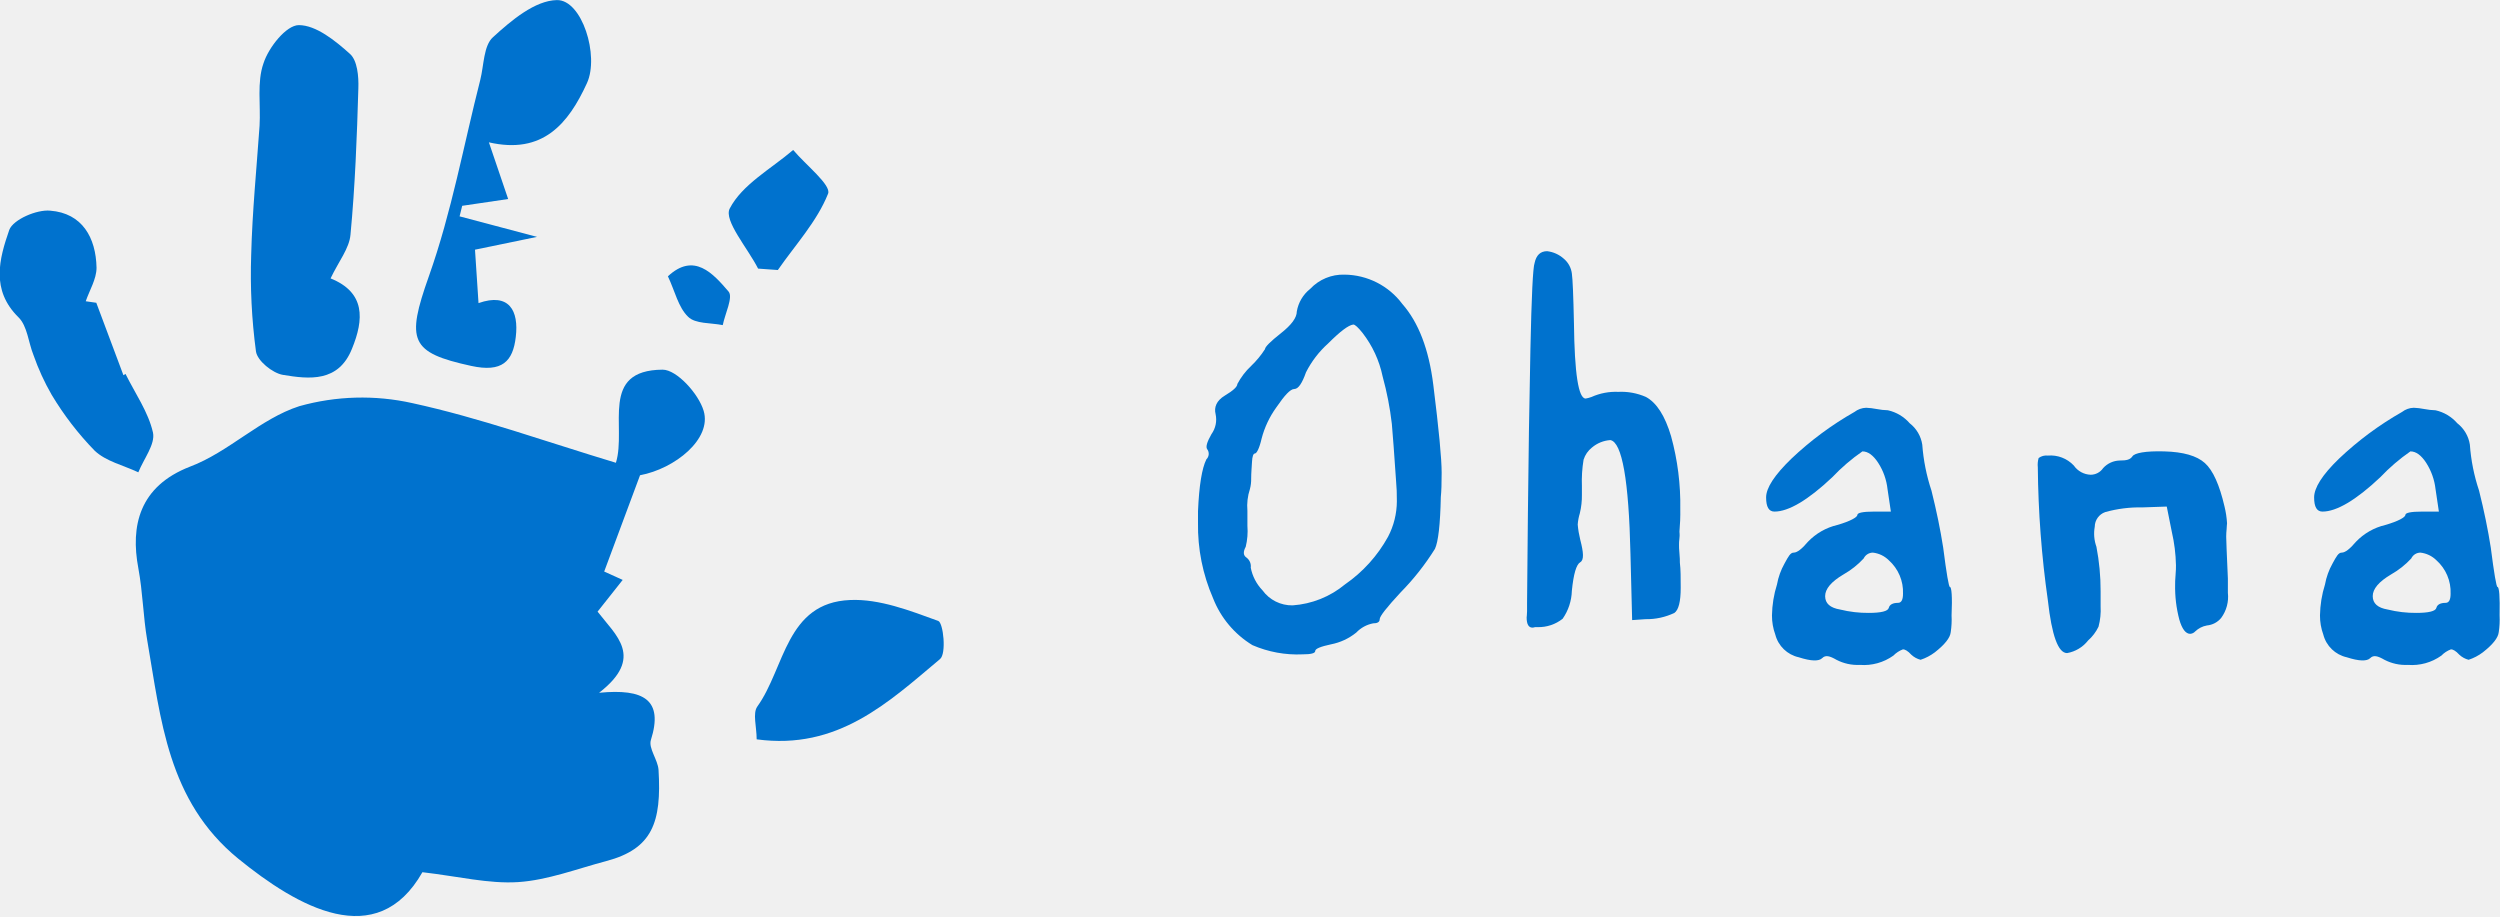
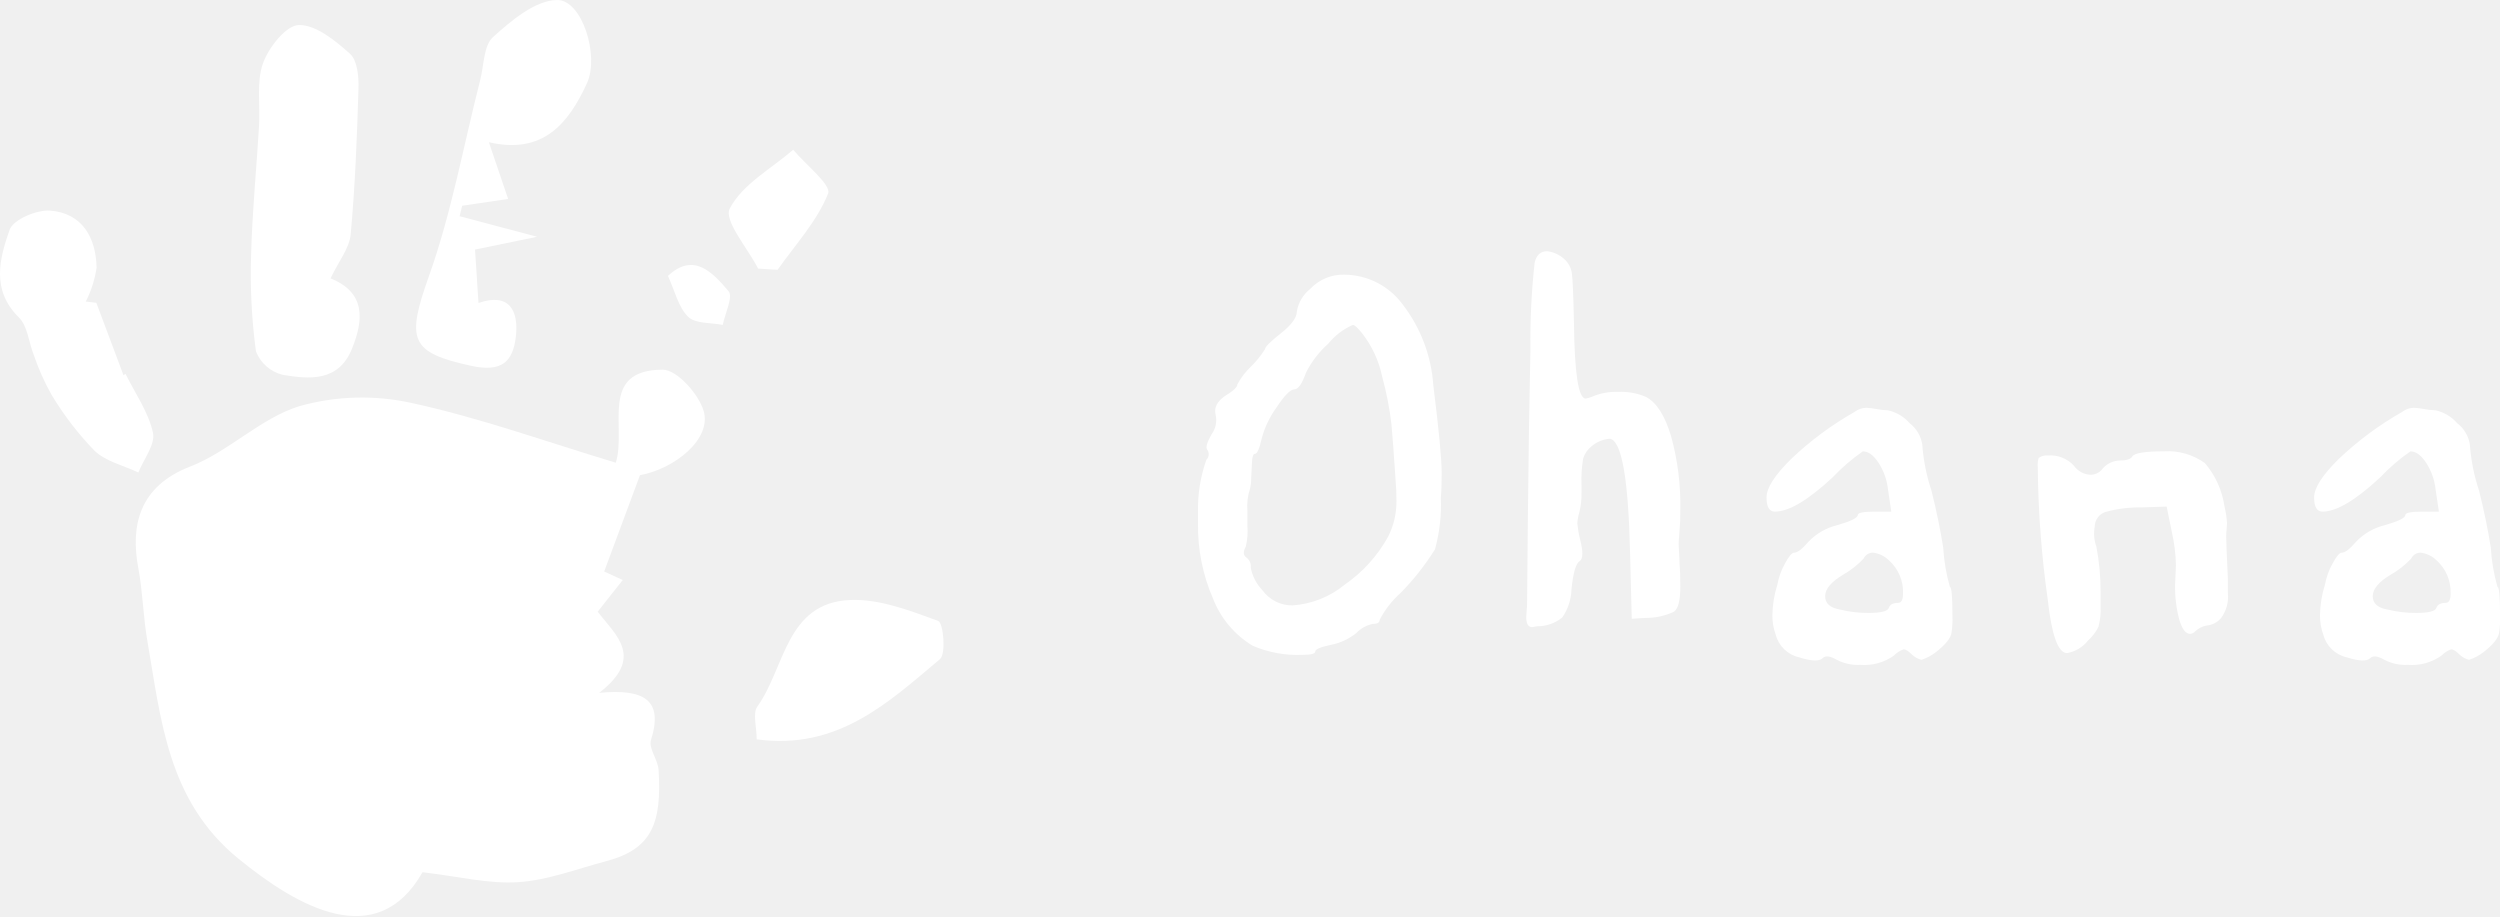
- <svg xmlns="http://www.w3.org/2000/svg" viewBox="0 0 298.58 109.41">
-   <defs>
-     <style>.cls-1{fill:#0072ce;}</style>
-   </defs>
-   <g id="Calque_2" data-name="Calque 2">
-     <g id="Logo">
-       <path class="cls-1" d="M167.48,36.3a8.71,8.71,0,0,0-6.9-3.5,5.39,5.39,0,0,0-4.1,1.7,4.37,4.37,0,0,0-1.6,2.7c0,.74-.63,1.6-1.9,2.6s-1.9,1.64-1.9,1.9a10.8,10.8,0,0,1-1.65,2,8.3,8.3,0,0,0-1.65,2.16c0,.33-.5.79-1.5,1.39s-1.3,1.4-1.1,2.2a3,3,0,0,1-.5,2.41c-.53.93-.7,1.53-.5,1.79a.92.92,0,0,1-.1,1.21c-.53,1.06-.87,3.13-1,6.19v1.4a21.65,21.65,0,0,0,1.8,9,11.41,11.41,0,0,0,4.7,5.6,13.5,13.5,0,0,0,6,1.1c1,0,1.5-.13,1.5-.4s.63-.53,1.9-.8a6.85,6.85,0,0,0,3-1.4,3.77,3.77,0,0,1,2-1.1c.53,0,.8-.16.8-.5s.83-1.4,2.5-3.2a30.24,30.24,0,0,0,4.1-5.2c.4-.86.63-2.93.7-6.19.07-.67.1-1.64.1-2.91q0-2.49-1-10.5Q170.39,39.61,167.48,36.3Zm-1.7,27.8a16.73,16.73,0,0,1-5.15,5.7,11,11,0,0,1-6.25,2.5,4.35,4.35,0,0,1-3.6-1.8,5.37,5.37,0,0,1-1.4-2.7,1.29,1.29,0,0,0-.5-1.2c-.4-.26-.43-.69-.1-1.3a7.86,7.86,0,0,0,.2-2.5V61a6.48,6.48,0,0,1,.3-2.59,4.52,4.52,0,0,0,.15-1.25c0-.71.07-1.37.1-2s.15-1,.35-1,.53-.6.8-1.79a11.19,11.19,0,0,1,1.75-3.71c1-1.46,1.68-2.2,2.15-2.2s.93-.66,1.4-2a11.8,11.8,0,0,1,2.65-3.45c1.43-1.43,2.42-2.18,3-2.25.2,0,.57.34,1.1,1a12.67,12.67,0,0,1,2.4,5.2,37.7,37.7,0,0,1,1.1,5.66q.19,2.15.5,6.75a24.74,24.74,0,0,1,.1,2.5A9.2,9.2,0,0,1,165.78,64.1Z" />
-       <path class="cls-1" d="M200.58,63.5a25.57,25.57,0,0,0,.1-2.7,30.83,30.83,0,0,0-1.1-8.7c-.73-2.46-1.73-4-3-4.69a7.33,7.33,0,0,0-3.3-.61,7.07,7.07,0,0,0-3.2.61,3.91,3.91,0,0,1-.7.19c-.87,0-1.33-3-1.4-9-.07-3.26-.15-5.25-.25-5.94a2.75,2.75,0,0,0-.95-1.75,3.61,3.61,0,0,0-2-.91q-1.2,0-1.5,1.41-.3.79-.5,10.34t-.3,19.66q-.1,10.09-.1,10.59c0,.27,0,.59,0,1s-.05.62-.05.75c0,.8.23,1.21.7,1.21a1.11,1.11,0,0,0,.3-.06,1.53,1.53,0,0,1,.3,0,4.64,4.64,0,0,0,3-1,6.15,6.15,0,0,0,1.1-3.34c.2-2,.53-3.14,1-3.41s.4-1.16,0-2.7a11.54,11.54,0,0,1-.3-1.8,6,6,0,0,1,.25-1.34,8.84,8.84,0,0,0,.25-2.25v-1a15.63,15.63,0,0,1,.2-3.16,3,3,0,0,1,1-1.45,3.8,3.8,0,0,1,2.2-.89q2.1.39,2.4,13.59l.2,7.91,1.6-.11a7.7,7.7,0,0,0,3.45-.75c.5-.36.75-1.35.75-3,0-1.19,0-2.19-.1-3,0-.26,0-.63-.05-1.1s-.05-.8-.05-1,0-.48.05-.84S200.58,63.57,200.58,63.5Z" />
-       <path class="cls-1" d="M298.28,70.1c-.13,0-.4-1.56-.8-4.69q-.5-3.21-1.4-6.81a22.3,22.3,0,0,1-1.1-5.5,4,4,0,0,0-1.5-2.55,4.86,4.86,0,0,0-2.6-1.55,8.18,8.18,0,0,1-1.35-.15,8,8,0,0,0-1.25-.15,2.4,2.4,0,0,0-1.4.5,38.75,38.75,0,0,0-7.55,5.6c-2,1.94-2.95,3.47-2.95,4.61s.33,1.69,1,1.69c1.67,0,4-1.36,6.9-4.1a23,23,0,0,1,3.6-3.09c.67,0,1.3.46,1.9,1.39a7.34,7.34,0,0,1,1.1,3.11l.4,2.69h-2c-1.33,0-2,.14-2,.4s-.8.74-2.4,1.2a7.1,7.1,0,0,0-3.5,2c-.73.87-1.3,1.3-1.7,1.3s-.63.44-1.1,1.3a8,8,0,0,0-.9,2.5,13,13,0,0,0-.6,3.7,6.59,6.59,0,0,0,.4,2.3,3.72,3.72,0,0,0,2.8,2.7c1.46.47,2.4.5,2.8.1s.9-.26,1.7.2a5.46,5.46,0,0,0,2.8.61,6.06,6.06,0,0,0,4-1.11,3.07,3.07,0,0,1,1.15-.75c.23,0,.58.19,1,.65a2.53,2.53,0,0,0,1.1.6,5.85,5.85,0,0,0,1.7-.89c1.2-.94,1.83-1.74,1.9-2.41a10.06,10.06,0,0,0,.1-2C298.58,71.24,298.48,70.1,298.28,70.1Zm-6.2,1.9c-.6,0-1,.2-1.1.6s-.93.6-2.4.6a13.78,13.78,0,0,1-3.4-.4c-1.2-.2-1.8-.73-1.8-1.6s.73-1.73,2.2-2.6a10,10,0,0,0,2.4-1.9,1.22,1.22,0,0,1,1.1-.7,3.23,3.23,0,0,1,1.9.91,5.08,5.08,0,0,1,1.7,4C292.68,71.64,292.48,72,292.08,72Z" />
-       <path class="cls-1" d="M232.88,70.1c-.13,0-.4-1.56-.8-4.69q-.5-3.21-1.4-6.81a22.79,22.79,0,0,1-1.1-5.5,4,4,0,0,0-1.5-2.55,4.86,4.86,0,0,0-2.6-1.55,8.29,8.29,0,0,1-1.35-.15,8,8,0,0,0-1.25-.15,2.42,2.42,0,0,0-1.4.5,38.75,38.75,0,0,0-7.55,5.6c-2,1.94-3,3.47-3,4.61s.33,1.69,1,1.69c1.67,0,4-1.36,6.9-4.1a23,23,0,0,1,3.6-3.09c.67,0,1.3.46,1.9,1.39a7.21,7.21,0,0,1,1.1,3.11l.4,2.69h-2c-1.33,0-2,.14-2,.4s-.8.74-2.4,1.2a7.1,7.1,0,0,0-3.5,2c-.73.87-1.3,1.3-1.7,1.3s-.63.44-1.1,1.3a8,8,0,0,0-.9,2.5,13,13,0,0,0-.6,3.7,6.59,6.59,0,0,0,.4,2.3,3.72,3.72,0,0,0,2.8,2.7c1.47.47,2.4.5,2.8.1s.9-.26,1.7.2a5.46,5.46,0,0,0,2.8.61,6.06,6.06,0,0,0,4-1.11,3.15,3.15,0,0,1,1.15-.75c.23,0,.58.19,1,.65a2.53,2.53,0,0,0,1.1.6,5.85,5.85,0,0,0,1.7-.89c1.2-.94,1.83-1.74,1.9-2.41a10.06,10.06,0,0,0,.1-2C233.18,71.24,233.08,70.1,232.88,70.1Zm-6.2,1.9c-.6,0-1,.2-1.1.6s-.93.6-2.4.6a13.83,13.83,0,0,1-3.4-.4c-1.2-.2-1.8-.73-1.8-1.6s.73-1.73,2.2-2.6a10,10,0,0,0,2.4-1.9,1.23,1.23,0,0,1,1.1-.7,3.2,3.2,0,0,1,1.9.91,5.08,5.08,0,0,1,1.7,4C227.28,71.64,227.08,72,226.68,72Z" />
-       <path class="cls-1" d="M265.93,63.2c0-.33.05-.56.05-.7a11.1,11.1,0,0,0-.3-2c-.6-2.59-1.38-4.33-2.35-5.2s-2.58-1.33-4.85-1.39-3.53.19-3.8.59-.7.5-1.5.5a2.75,2.75,0,0,0-2,.91,1.81,1.81,0,0,1-1.5.79,2.56,2.56,0,0,1-2-1.1,3.81,3.81,0,0,0-3.1-1.19,1.56,1.56,0,0,0-1.1.29,2.82,2.82,0,0,0-.1,1.1,120.24,120.24,0,0,0,1.2,15.9c.47,4.21,1.23,6.3,2.3,6.3a4.09,4.09,0,0,0,2.5-1.5,5.27,5.27,0,0,0,1.25-1.65,7.77,7.77,0,0,0,.25-2.44V70.6a27.76,27.76,0,0,0-.5-5.3,4.61,4.61,0,0,1-.2-2.39,1.87,1.87,0,0,1,1.25-1.75,15.31,15.31,0,0,1,4.45-.56l2.9-.1.6,3a19.5,19.5,0,0,1,.5,4c0,.27,0,.67-.05,1.2s-.05.9-.05,1.1a15.19,15.19,0,0,0,.5,4.2c.33,1.14.77,1.7,1.3,1.7a.89.89,0,0,0,.6-.29,2.7,2.7,0,0,1,1.4-.71,2.49,2.49,0,0,0,1.7-.9,4.26,4.26,0,0,0,.8-3V69.1c-.13-2.93-.2-4.6-.2-5S265.9,63.54,265.93,63.2Z" />
-       <path class="cls-1" d="M72.16,68.26l2.21,1-3,3.79c2.18,2.84,5.64,5.45.18,9.69,5.37-.52,7.7.85,6.19,5.63-.32,1,.83,2.36.91,3.58.38,6.28-.74,9.43-6.24,10.89-3.49.92-7,2.28-10.52,2.51s-7.18-.69-11.44-1.18c-5.45,9.59-14.92,4.14-22-1.62C20,95.64,19.22,85.89,17.58,76.45c-.48-2.8-.52-5.69-1.06-8.6-.94-5,.08-9.76,6.18-12.12C27.3,54,31.1,50,35.75,48.51a27.64,27.64,0,0,1,13.47-.37c8.13,1.77,16,4.62,24.34,7.13,1.31-4.27-2-11.07,5.58-11.12,1.69,0,4.3,2.89,4.9,4.92,1,3.35-3.43,6.91-7.6,7.69C74.93,60.8,73.67,64.19,72.16,68.26Z" />
-       <path class="cls-1" d="M39.48,33.25c4.18,1.68,4,4.9,2.55,8.42-1.61,4-5.08,3.63-8.25,3.1-1.24-.21-3.06-1.69-3.21-2.8A69.3,69.3,0,0,1,30,30.44c.13-5.14.64-10.27,1-15.41.15-2.51-.33-5.21.47-7.47C32.08,5.66,34.19,3,35.69,3c2.05,0,4.36,1.86,6.11,3.44.88.78,1.05,2.7,1,4.08-.17,5.84-.39,11.69-.94,17.5C41.72,29.67,40.44,31.23,39.48,33.25Z" />
-       <path class="cls-1" d="M58.39,17l2.3,6.77-5.49.81-.31,1.26,9.25,2.45-7.41,1.53c.15,2.24.28,4.19.42,6.38,3.66-1.28,4.83.9,4.45,4.05-.34,2.92-1.63,4.26-5.33,3.45-7.29-1.59-7.78-3-5.05-10.7s4.14-15.62,6.14-23.46c.44-1.75.39-4.09,1.52-5.1,2.19-2,5-4.38,7.63-4.43,3-.06,5.09,6.66,3.59,9.92C67.88,14.78,64.83,18.48,58.39,17Z" />
-       <path class="cls-1" d="M11.5,36.16l3.24,8.65.25-.15c1.15,2.32,2.73,4.56,3.28,7,.3,1.39-1.11,3.15-1.75,4.75-1.77-.84-3.89-1.31-5.23-2.6a36.38,36.38,0,0,1-5.12-6.66A28,28,0,0,1,4,42.41c-.61-1.51-.73-3.46-1.78-4.5-3.34-3.28-2.31-7-1.11-10.46C1.58,26.22,4.39,25,6,25.16c3.83.3,5.46,3.23,5.53,6.82,0,1.34-.84,2.69-1.29,4Z" />
-       <path class="cls-1" d="M90.37,88.3c0-1.5-.5-3.1.08-3.92,3.31-4.61,3.41-12.41,11.09-12.72,3.5-.15,7.14,1.27,10.52,2.5.6.22,1,3.93.2,4.56C106.1,83.89,100.06,89.62,90.37,88.3Z" />
-       <path class="cls-1" d="M90.54,32.08c-1.24-2.45-4.12-5.74-3.39-7.17,1.49-2.88,4.94-4.74,7.58-7,1.49,1.78,4.58,4.2,4.17,5.22-1.32,3.32-3.92,6.12-6,9.12Z" />
-       <path class="cls-1" d="M79.77,33c3.11-2.9,5.38-.36,7.25,1.83.56.66-.43,2.65-.7,4-1.42-.29-3.27-.13-4.14-1C81,36.69,80.61,34.77,79.77,33Z" />
+ <svg xmlns="http://www.w3.org/2000/svg" width="223.863" height="82.031" viewBox="0 0 223.863 82.031">
+   <g id="Groupe_1908" data-name="Groupe 1908" transform="translate(-773.773 -925.511)">
+     <g id="Groupe_1904" data-name="Groupe 1904" transform="translate(881.05 948.007)">
+       <path id="Tracé_3597" data-name="Tracé 3597" d="M935.149,960.939a6.534,6.534,0,0,0-5.173-2.624,4.034,4.034,0,0,0-3.074,1.275,3.276,3.276,0,0,0-1.2,2.024q0,.825-1.425,1.949t-1.425,1.425a8.35,8.35,0,0,1-1.237,1.537,6.316,6.316,0,0,0-1.237,1.612q0,.376-1.125,1.05-1.05.75-.825,1.649a2.191,2.191,0,0,1-.375,1.8q-.6,1.05-.375,1.35a.681.681,0,0,1-.075.9,13.192,13.192,0,0,0-.75,4.648v1.05a16.265,16.265,0,0,0,1.35,6.748,8.564,8.564,0,0,0,3.524,4.2,10.16,10.16,0,0,0,4.5.826q1.125,0,1.125-.3t1.425-.6a5.2,5.2,0,0,0,2.249-1.05,2.812,2.812,0,0,1,1.5-.824q.6,0,.6-.375a8.478,8.478,0,0,1,1.874-2.4,22.6,22.6,0,0,0,3.074-3.9,15.006,15.006,0,0,0,.525-4.648q.074-.749.075-2.174,0-1.874-.75-7.872A13.334,13.334,0,0,0,935.149,960.939Zm-1.275,20.843a12.642,12.642,0,0,1-3.861,4.274,8.261,8.261,0,0,1-4.686,1.874,3.27,3.27,0,0,1-2.7-1.35,4.032,4.032,0,0,1-1.05-2.024.968.968,0,0,0-.375-.9c-.3-.2-.326-.524-.075-.974a5.832,5.832,0,0,0,.15-1.874v-1.35a4.916,4.916,0,0,1,.225-1.949,3.568,3.568,0,0,0,.112-.937q.037-.787.075-1.5t.262-.712q.3,0,.6-1.35a8.392,8.392,0,0,1,1.312-2.774q1.086-1.649,1.612-1.649t1.05-1.5a8.711,8.711,0,0,1,1.987-2.587,5.833,5.833,0,0,1,2.212-1.687c.15,0,.424.251.825.75a9.457,9.457,0,0,1,1.8,3.9,28.608,28.608,0,0,1,.825,4.236q.15,1.613.375,5.061.074.75.075,1.874A6.962,6.962,0,0,1,933.875,981.782Z" transform="translate(-916.855 -956.216)" fill="#fff" />
+       <path id="Tracé_3598" data-name="Tracé 3598" d="M969.776,980.632a20.115,20.115,0,0,0,.075-2.024,23.02,23.02,0,0,0-.825-6.524q-.827-2.771-2.249-3.523a5.61,5.61,0,0,0-2.474-.45,5.4,5.4,0,0,0-2.4.45,3.068,3.068,0,0,1-.525.149q-.975,0-1.05-6.748-.075-3.672-.187-4.46a2.084,2.084,0,0,0-.712-1.312,2.735,2.735,0,0,0-1.5-.675q-.9,0-1.125,1.05a63.444,63.444,0,0,0-.375,7.76q-.151,7.161-.225,14.733T956.13,987q0,.3-.038.712c-.026.275-.037.463-.037.562q0,.9.525.9a.933.933,0,0,0,.225-.038,1.07,1.07,0,0,1,.225-.037,3.519,3.519,0,0,0,2.249-.787,4.62,4.62,0,0,0,.825-2.512q.225-2.249.75-2.549.45-.3,0-2.024a8.73,8.73,0,0,1-.225-1.35,4.638,4.638,0,0,1,.187-1.012,6.705,6.705,0,0,0,.187-1.687v-.75a11.393,11.393,0,0,1,.15-2.362,2.256,2.256,0,0,1,.75-1.087,2.873,2.873,0,0,1,1.649-.675q1.575.3,1.8,10.2l.15,5.923,1.2-.075a5.836,5.836,0,0,0,2.587-.562q.562-.412.562-2.213,0-1.348-.075-2.249c0-.2-.013-.474-.037-.824s-.037-.6-.037-.75.012-.362.037-.637S969.776,980.682,969.776,980.632Z" transform="translate(-926.664 -955.515)" fill="#fff" />
+       <path id="Tracé_3599" data-name="Tracé 3599" d="M1066.573,990.259a16.343,16.343,0,0,1-.6-3.523q-.376-2.4-1.05-5.1a16.948,16.948,0,0,1-.825-4.124,2.96,2.96,0,0,0-1.125-1.911,3.6,3.6,0,0,0-1.949-1.162,6.076,6.076,0,0,1-1.012-.113,6.114,6.114,0,0,0-.937-.112,1.8,1.8,0,0,0-1.05.375,28.95,28.95,0,0,0-5.661,4.2q-2.213,2.175-2.212,3.449t.75,1.274q1.874,0,5.173-3.073a17.287,17.287,0,0,1,2.7-2.324q.749,0,1.425,1.05a5.424,5.424,0,0,1,.825,2.324l.3,2.024h-1.5c-1,0-1.5.1-1.5.3q0,.376-1.8.9a5.283,5.283,0,0,0-2.624,1.5q-.825.975-1.275.975-.3,0-.825.975a6.06,6.06,0,0,0-.675,1.874,9.71,9.71,0,0,0-.45,2.774,5,5,0,0,0,.3,1.724,2.8,2.8,0,0,0,2.1,2.024q1.648.525,2.1.074.374-.373,1.275.151a4.091,4.091,0,0,0,2.1.45,4.569,4.569,0,0,0,3-.825,2.226,2.226,0,0,1,.862-.562q.262-.037.787.487a1.916,1.916,0,0,0,.825.45,4.331,4.331,0,0,0,1.275-.675q1.35-1.049,1.425-1.8a7.828,7.828,0,0,0,.075-1.5Q1066.8,990.261,1066.573,990.259Zm-4.648,1.425c-.45,0-.726.15-.825.449s-.7.451-1.8.451a10.458,10.458,0,0,1-2.549-.3q-1.35-.226-1.35-1.2t1.649-1.95a7.667,7.667,0,0,0,1.8-1.424.915.915,0,0,1,.825-.525,2.434,2.434,0,0,1,1.425.675,3.806,3.806,0,0,1,1.274,3C1062.374,991.411,1062.224,991.684,1061.924,991.684Z" transform="translate(-950.211 -960.194)" fill="#fff" />
+       <path id="Tracé_3600" data-name="Tracé 3600" d="M1001.174,990.259a16.356,16.356,0,0,1-.6-3.523q-.376-2.4-1.05-5.1a16.945,16.945,0,0,1-.825-4.124,2.959,2.959,0,0,0-1.125-1.911,3.593,3.593,0,0,0-1.949-1.162,6.074,6.074,0,0,1-1.012-.113,6.112,6.112,0,0,0-.937-.112,1.8,1.8,0,0,0-1.05.375,28.941,28.941,0,0,0-5.661,4.2q-2.212,2.175-2.212,3.449t.75,1.274q1.874,0,5.173-3.073a17.283,17.283,0,0,1,2.7-2.324q.749,0,1.424,1.05a5.427,5.427,0,0,1,.825,2.324l.3,2.024h-1.5c-1,0-1.5.1-1.5.3q0,.376-1.8.9a5.285,5.285,0,0,0-2.624,1.5q-.826.975-1.275.975-.3,0-.825.975a6.078,6.078,0,0,0-.675,1.874,9.711,9.711,0,0,0-.45,2.774,5,5,0,0,0,.3,1.724,2.8,2.8,0,0,0,2.1,2.024q1.648.525,2.1.074.375-.373,1.275.151a4.093,4.093,0,0,0,2.1.45,4.569,4.569,0,0,0,3-.825,2.231,2.231,0,0,1,.862-.562q.262-.037.787.487a1.916,1.916,0,0,0,.825.45,4.333,4.333,0,0,0,1.275-.675q1.35-1.049,1.425-1.8a7.839,7.839,0,0,0,.075-1.5Q1001.4,990.261,1001.174,990.259Zm-4.648,1.425q-.675,0-.825.449t-1.8.451a10.46,10.46,0,0,1-2.549-.3q-1.35-.226-1.35-1.2t1.649-1.95a7.664,7.664,0,0,0,1.8-1.424.916.916,0,0,1,.825-.525,2.432,2.432,0,0,1,1.425.675,3.8,3.8,0,0,1,1.275,3C996.975,991.411,996.825,991.684,996.525,991.684Z" transform="translate(-933.846 -960.194)" fill="#fff" />
+       <path id="Tracé_3601" data-name="Tracé 3601" d="M1034.06,986.388c.025-.25.038-.424.038-.525a8.209,8.209,0,0,0-.226-1.5,7.656,7.656,0,0,0-1.762-3.9,5.681,5.681,0,0,0-3.636-1.05q-2.551,0-2.85.45-.224.376-1.125.375a2.078,2.078,0,0,0-1.5.675,1.356,1.356,0,0,1-1.125.6,1.928,1.928,0,0,1-1.5-.826,2.856,2.856,0,0,0-2.324-.9,1.159,1.159,0,0,0-.824.225,2.123,2.123,0,0,0-.075.825,90.188,90.188,0,0,0,.9,11.921q.524,4.723,1.725,4.724a3.073,3.073,0,0,0,1.874-1.125,4.086,4.086,0,0,0,.937-1.238,5.974,5.974,0,0,0,.187-1.836v-1.35a21.163,21.163,0,0,0-.375-3.973,3.467,3.467,0,0,1-.151-1.8,1.411,1.411,0,0,1,.937-1.312,11.73,11.73,0,0,1,3.337-.413l2.173-.074.451,2.249a14.465,14.465,0,0,1,.375,3c0,.2-.014.5-.038.9s-.037.674-.037.825a11.293,11.293,0,0,0,.375,3.149c.25.851.574,1.275.975,1.275a.65.65,0,0,0,.45-.225,2.007,2.007,0,0,1,1.05-.525,1.893,1.893,0,0,0,1.275-.675,3.193,3.193,0,0,0,.6-2.249v-1.275q-.151-3.3-.149-3.749A6.718,6.718,0,0,1,1034.06,986.388Z" transform="translate(-941.954 -961.496)" fill="#fff" />
+     </g>
+     <g id="Groupe_1905" data-name="Groupe 1905" transform="translate(773.773 925.511)">
+       <path id="Tracé_3602" data-name="Tracé 3602" d="M831.931,987.738l1.662.76-2.243,2.837c1.634,2.13,4.229,4.09.133,7.267,4.027-.388,5.775.637,4.64,4.223-.235.743.626,1.766.681,2.68.286,4.706-.552,7.075-4.673,8.163-2.621.692-5.231,1.71-7.891,1.885s-5.381-.518-8.576-.889c-4.084,7.192-11.183,3.108-16.483-1.213-6.364-5.188-6.941-12.5-8.167-19.573-.364-2.1-.391-4.265-.8-6.45-.706-3.778.059-7.316,4.635-9.086,3.447-1.333,6.3-4.328,9.782-5.411a20.655,20.655,0,0,1,10.1-.277c6.092,1.324,12.007,3.464,18.243,5.34.982-3.2-1.536-8.3,4.19-8.332,1.266-.008,3.219,2.165,3.672,3.687.75,2.512-2.571,5.183-5.7,5.763C834.013,982.146,833.068,984.685,831.931,987.738Z" transform="translate(-777.83 -936.56)" fill="#fff" />
+       <path id="Tracé_3603" data-name="Tracé 3603" d="M810.868,951.186c3.137,1.258,2.988,3.678,1.914,6.314-1.209,2.967-3.807,2.719-6.188,2.324a3.454,3.454,0,0,1-2.405-2.1,52.09,52.09,0,0,1-.434-8.645c.1-3.855.482-7.7.712-11.554.112-1.88-.248-3.908.354-5.6.5-1.421,2.082-3.411,3.209-3.427,1.539-.022,3.272,1.4,4.583,2.579.655.589.788,2.023.758,3.063-.13,4.376-.3,8.759-.7,13.116C812.549,948.5,811.588,949.672,810.868,951.186Z" transform="translate(-781.27 -926.258)" fill="#fff" />
+       <path id="Tracé_3604" data-name="Tracé 3604" d="M829.984,938.246l1.725,5.08-4.115.608-.231.939,6.936,1.84-5.557,1.144c.111,1.686.207,3.148.314,4.786,2.746-.958,3.625.675,3.341,3.04-.262,2.184-1.227,3.193-4,2.586-5.46-1.193-5.826-2.291-3.783-8.022,2.028-5.688,3.1-11.715,4.6-17.591.334-1.312.3-3.064,1.142-3.826,1.64-1.479,3.765-3.28,5.722-3.318,2.252-.045,3.814,4.99,2.694,7.441C837.106,936.592,834.815,939.37,829.984,938.246Z" transform="translate(-786.208 -925.511)" fill="#fff" />
+       <path id="Tracé_3605" data-name="Tracé 3605" d="M782.4,958.916l2.429,6.484.185-.117c.861,1.745,2.051,3.419,2.457,5.265.229,1.042-.83,2.367-1.309,3.564-1.328-.627-2.914-.984-3.923-1.946a27.538,27.538,0,0,1-3.838-4.994,20.684,20.684,0,0,1-1.6-3.575c-.458-1.128-.549-2.594-1.336-3.367-2.5-2.462-1.733-5.276-.834-7.843.324-.926,2.433-1.82,3.648-1.723,2.868.229,4.092,2.428,4.143,5.117a9.9,9.9,0,0,1-.967,3.025Z" transform="translate(-773.773 -931.803)" fill="#fff" />
+       <path id="Tracé_3606" data-name="Tracé 3606" d="M864.095,1009.644c0-1.127-.378-2.327.062-2.941,2.481-3.456,2.554-9.3,8.314-9.538,2.618-.109,5.35.951,7.884,1.88.448.164.716,2.942.149,3.418C875.888,1006.336,871.359,1010.635,864.095,1009.644Z" transform="translate(-796.337 -943.439)" fill="#fff" />
+       <path id="Tracé_3607" data-name="Tracé 3607" d="M863.437,954.037c-.932-1.835-3.091-4.3-2.539-5.374,1.114-2.158,3.7-3.556,5.682-5.267,1.116,1.335,3.433,3.149,3.127,3.919-.989,2.484-2.943,4.584-4.525,6.833Z" transform="translate(-795.553 -929.986)" fill="#fff" />
+       <path id="Tracé_3608" data-name="Tracé 3608" d="M853.548,958.137c2.325-2.18,4.027-.272,5.429,1.371.423.5-.316,1.984-.522,3.017-1.061-.215-2.452-.092-3.1-.728C854.478,960.938,854.175,959.5,853.548,958.137Z" transform="translate(-793.736 -933.43)" fill="#fff" />
    </g>
  </g>
</svg>
